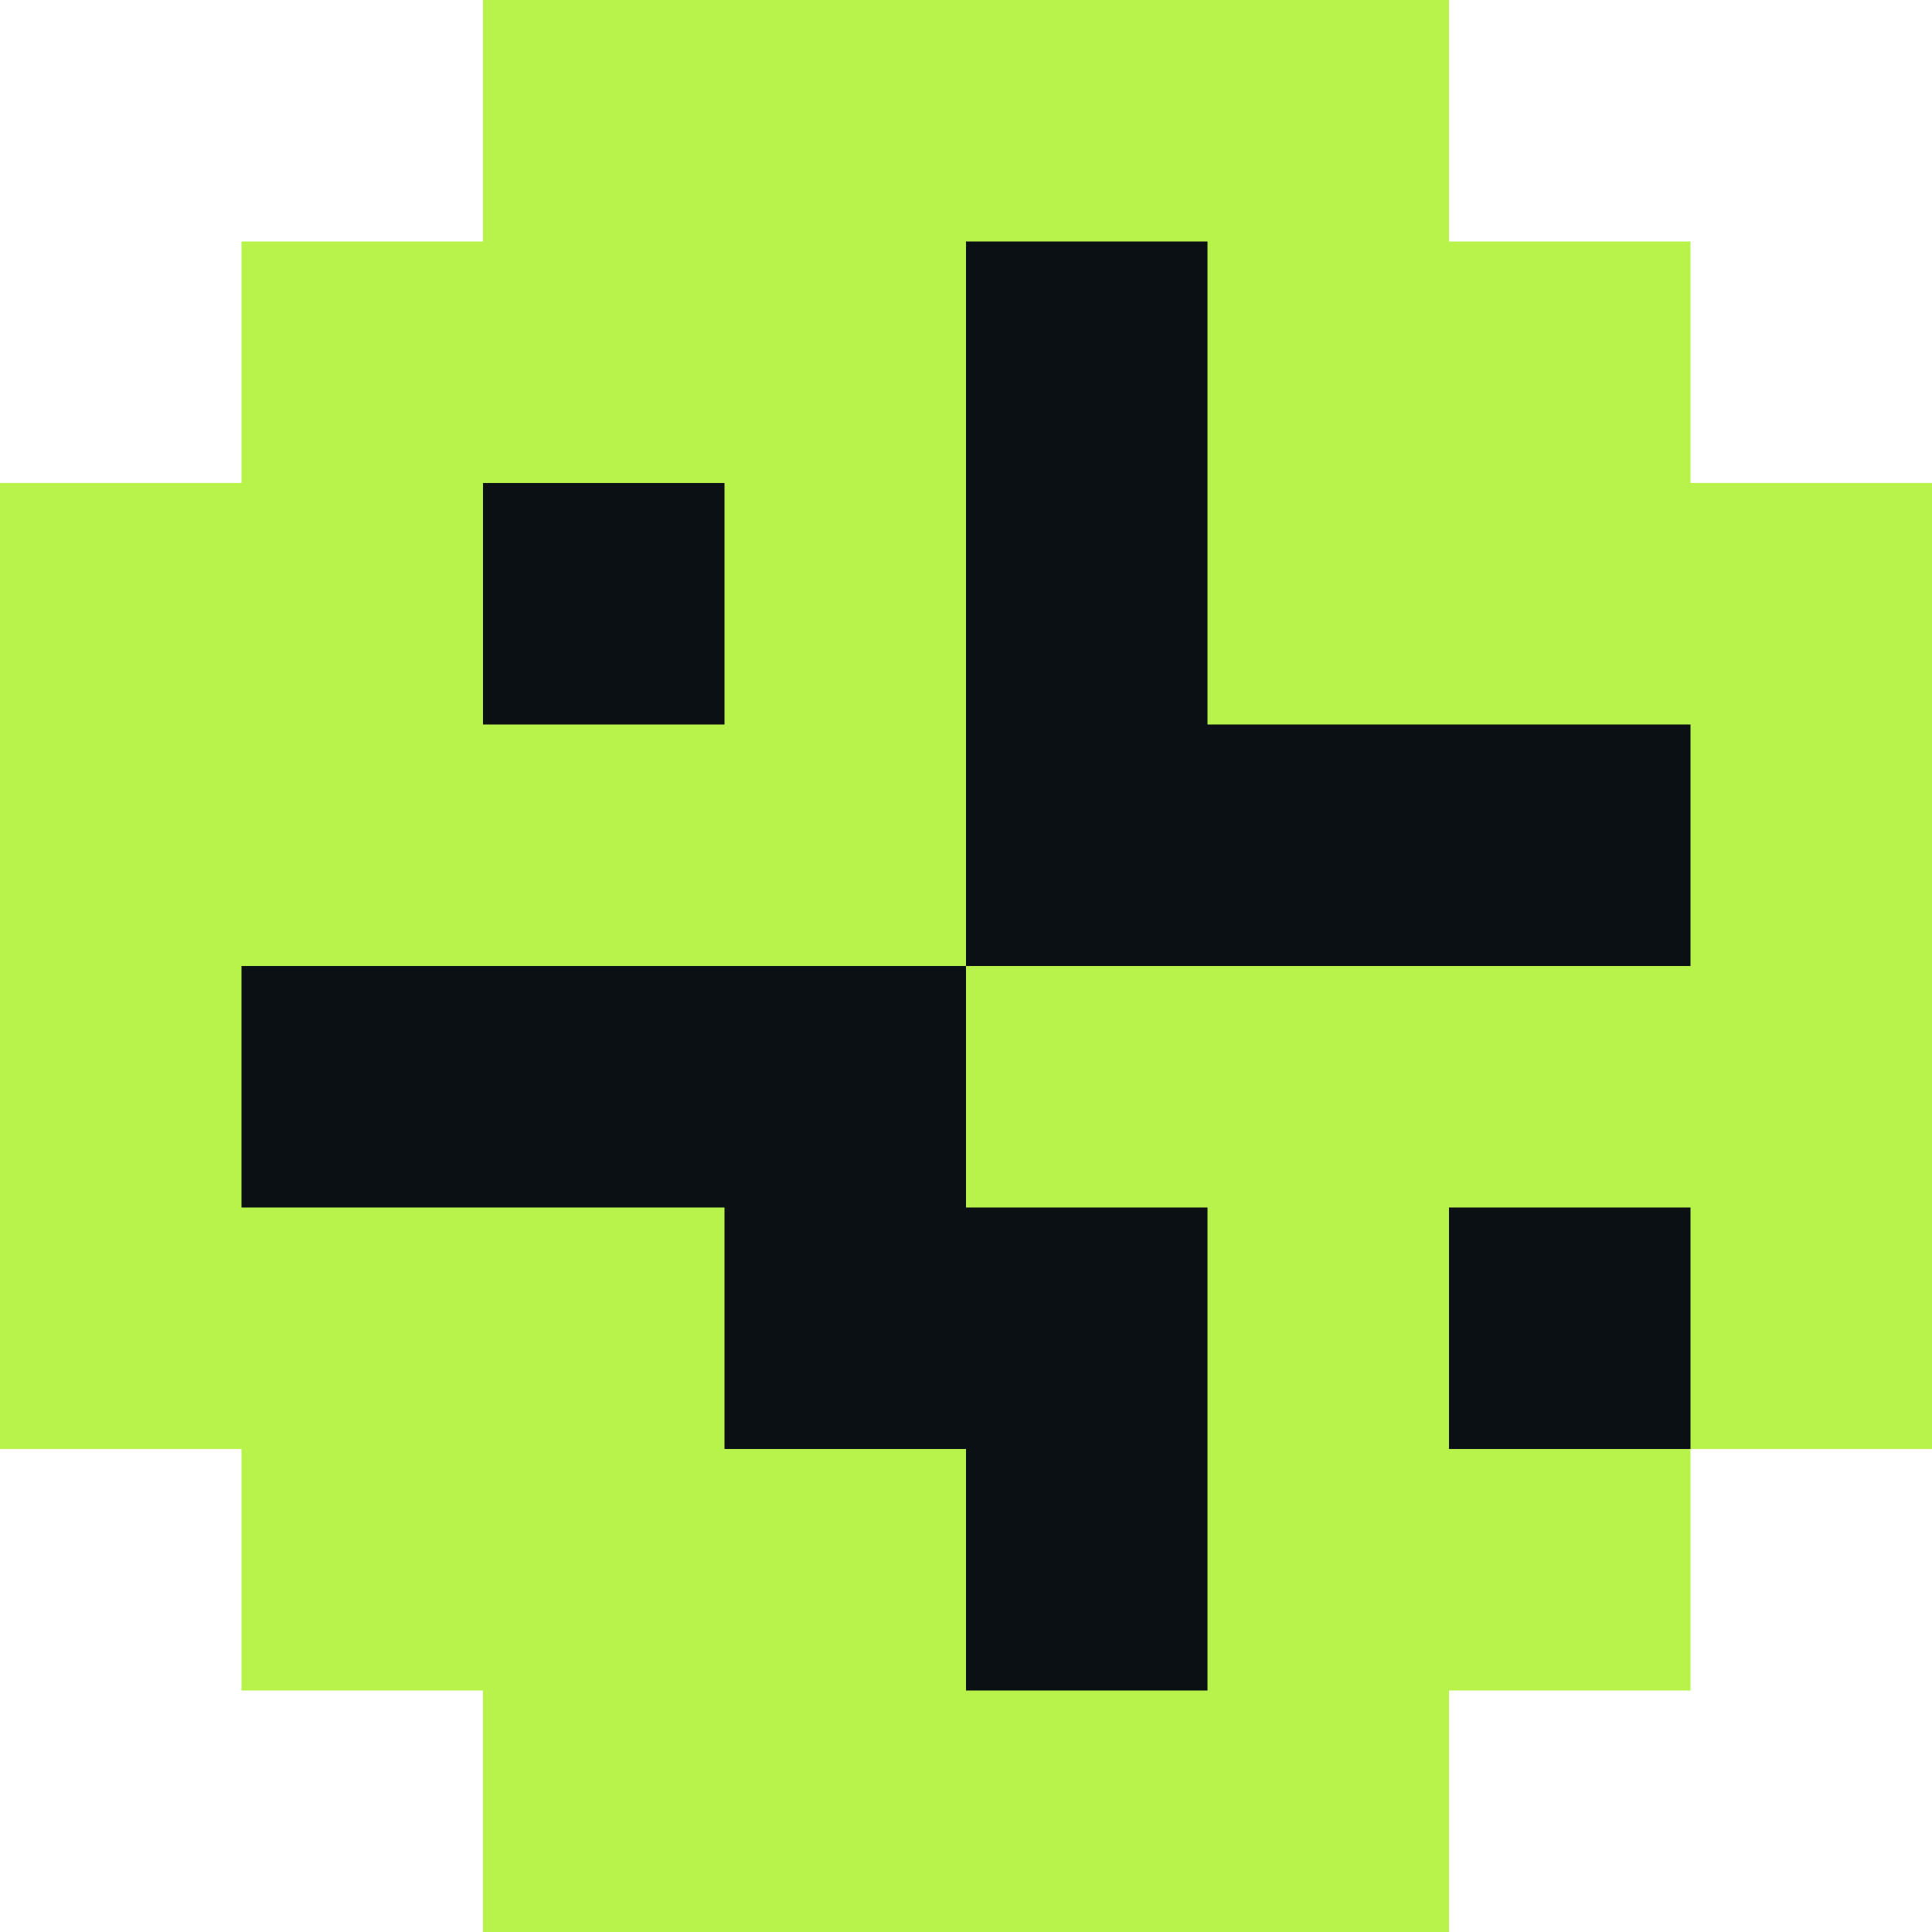
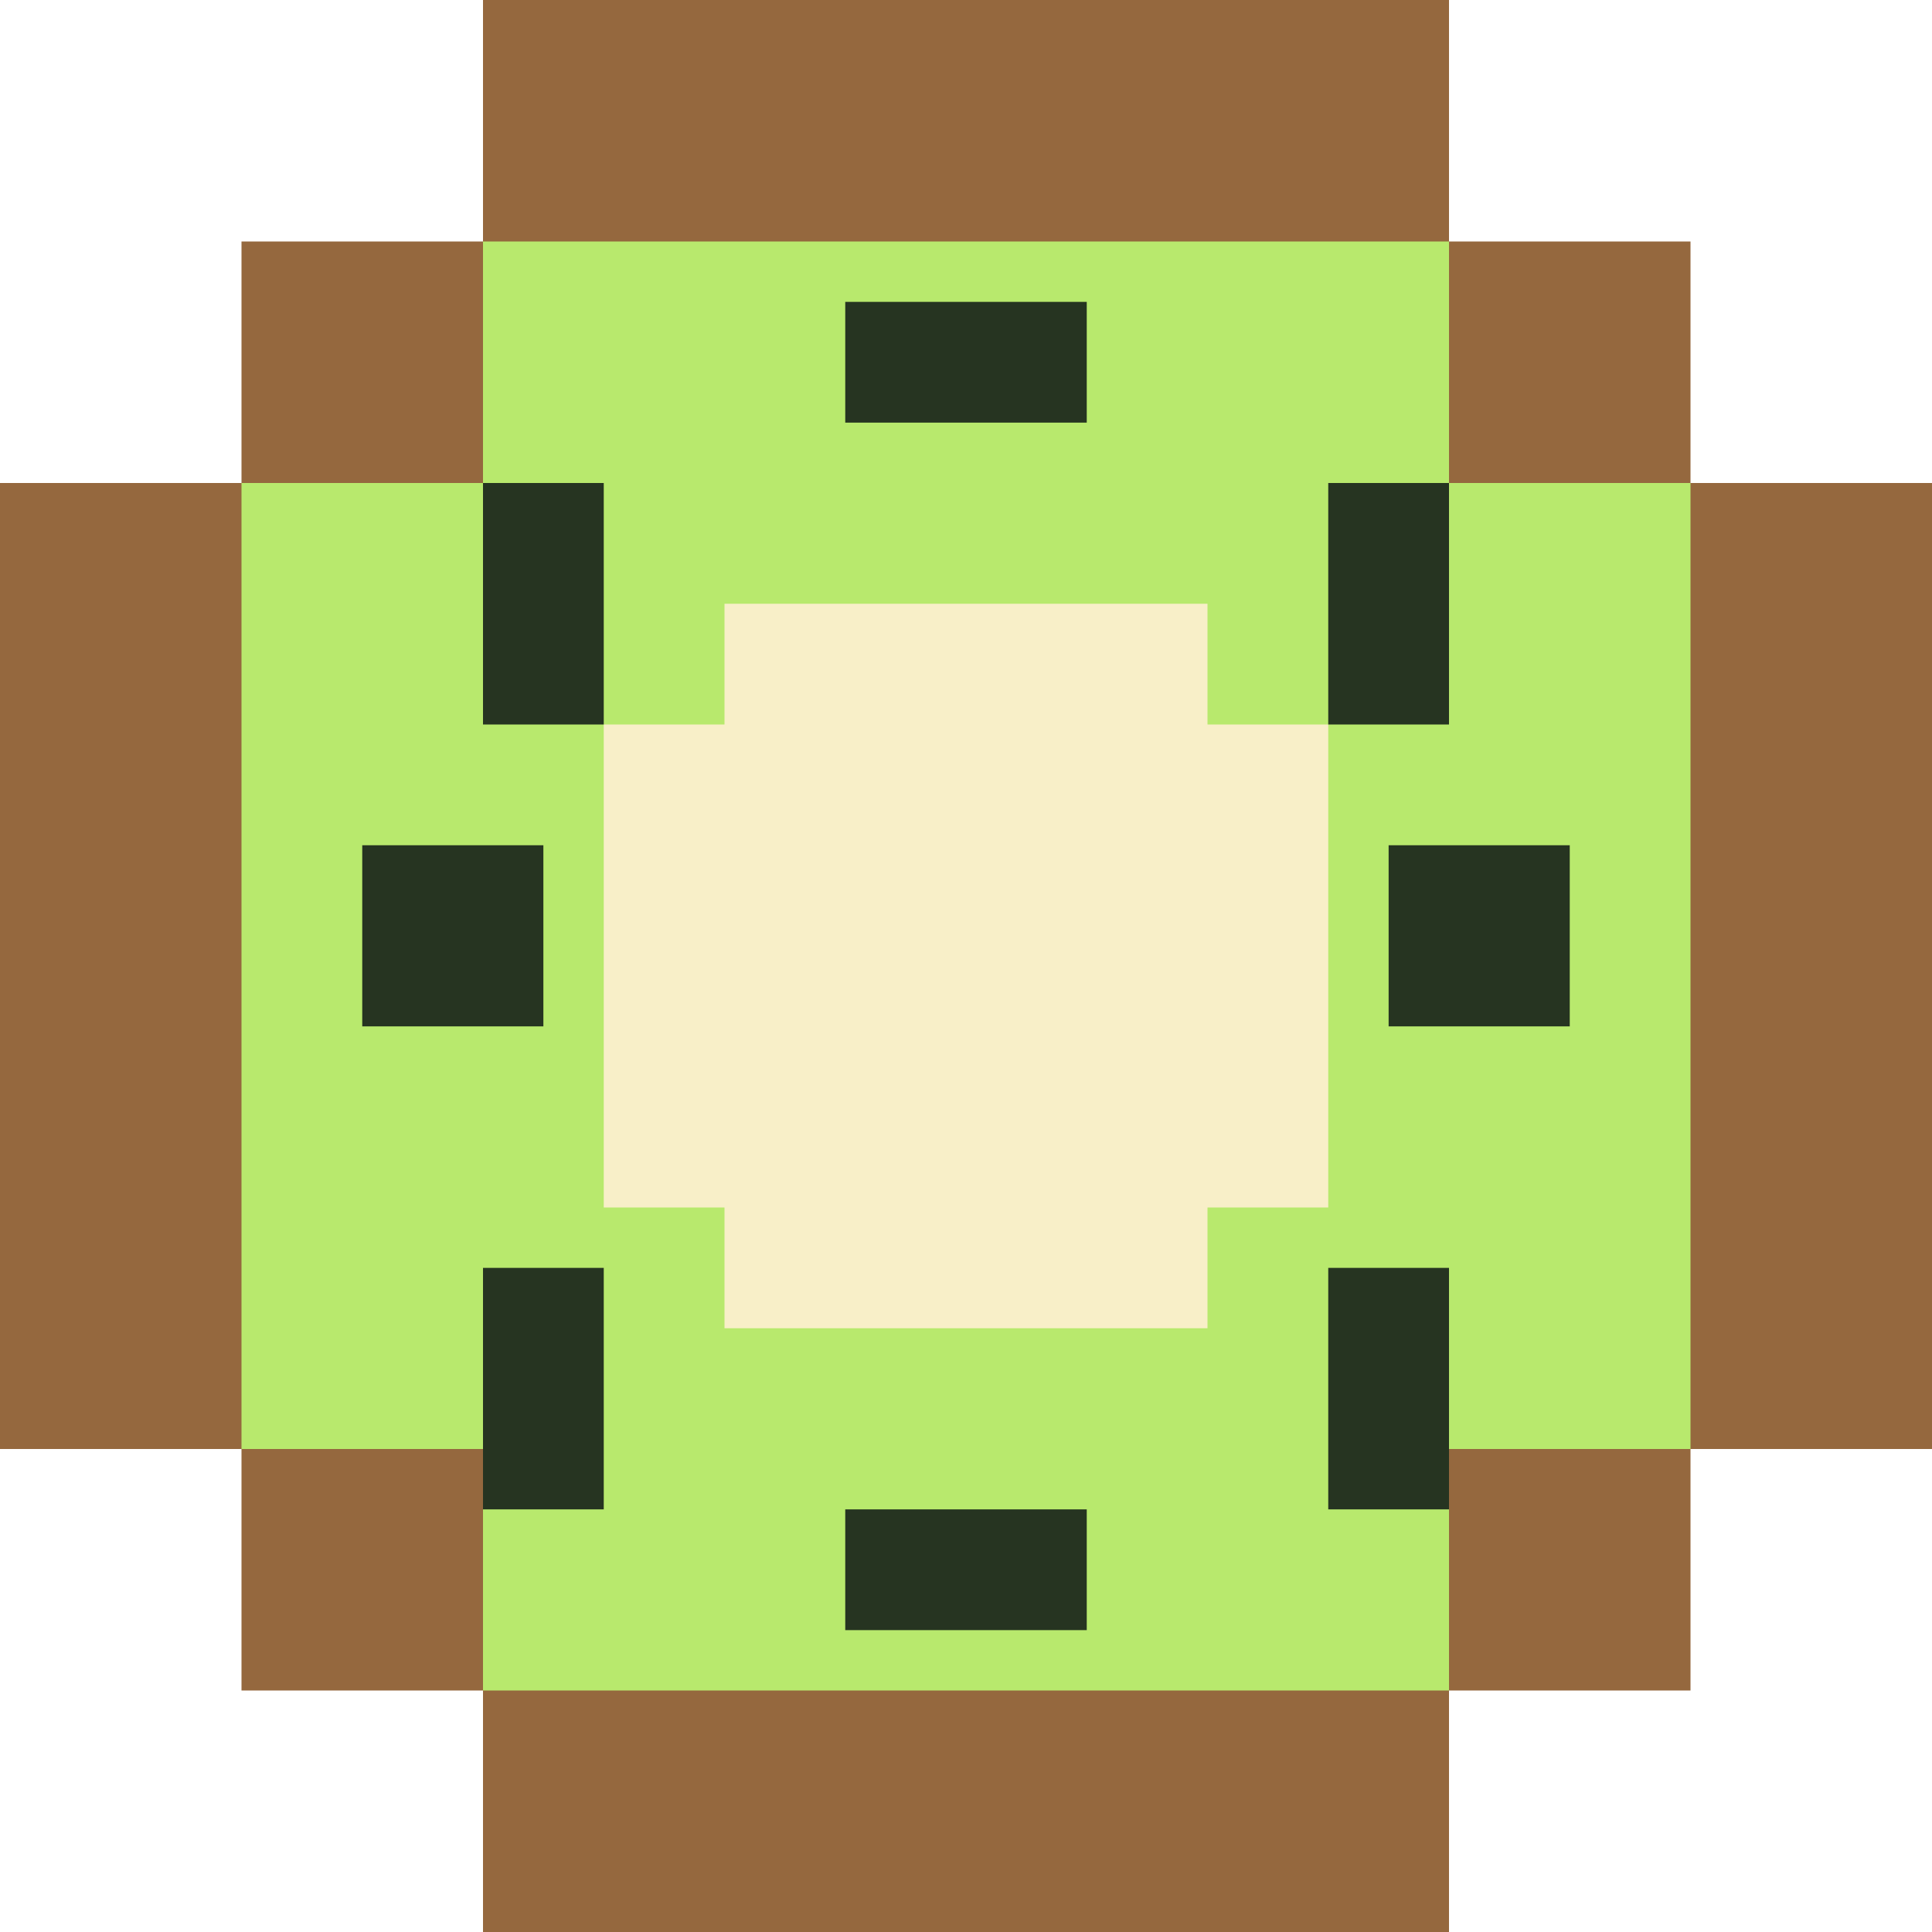
<svg xmlns="http://www.w3.org/2000/svg" viewBox="0 0 32 32">
-   <path fill="#b8f34b" d="M8 0h16v4h4v4h4v16h-4v4h-4v4H8v-4H4v-4H0V8h4V4h4z" />
-   <path fill="#0b1015" d="M8 8h4v4H8zm8-4h4v8h8v4H16zm-12 12h12v4h4v8h-4v-4h-4v-4H4zm20 4h4v4h-4z" />
+   <path fill="#95683e" d="M8 0h16v4h4v4h4v16h-4v4h-4v4H8v-4H4v-4H0V8h4V4h4Z" />
+   <path fill="#b8e96d" d="M8 4h16v4h4v16h-4v4H8v-4H4V8h4Z" />
+   <path fill="#f8efc8" d="M12 10h8v2h2v8h-2v2h-8v-2H10v-8h2Z" />
+   <path fill="#263421" d="M8 8h2v4H8Zm14 0h2v4h-2ZM6 14h3v3H6Zm17 0h3v3h-3ZM8 21h2v4H8Zm14 0h2v4h-2ZM14 5h4v2h-4Zm0 20h4v2h-4Z" />
</svg>
